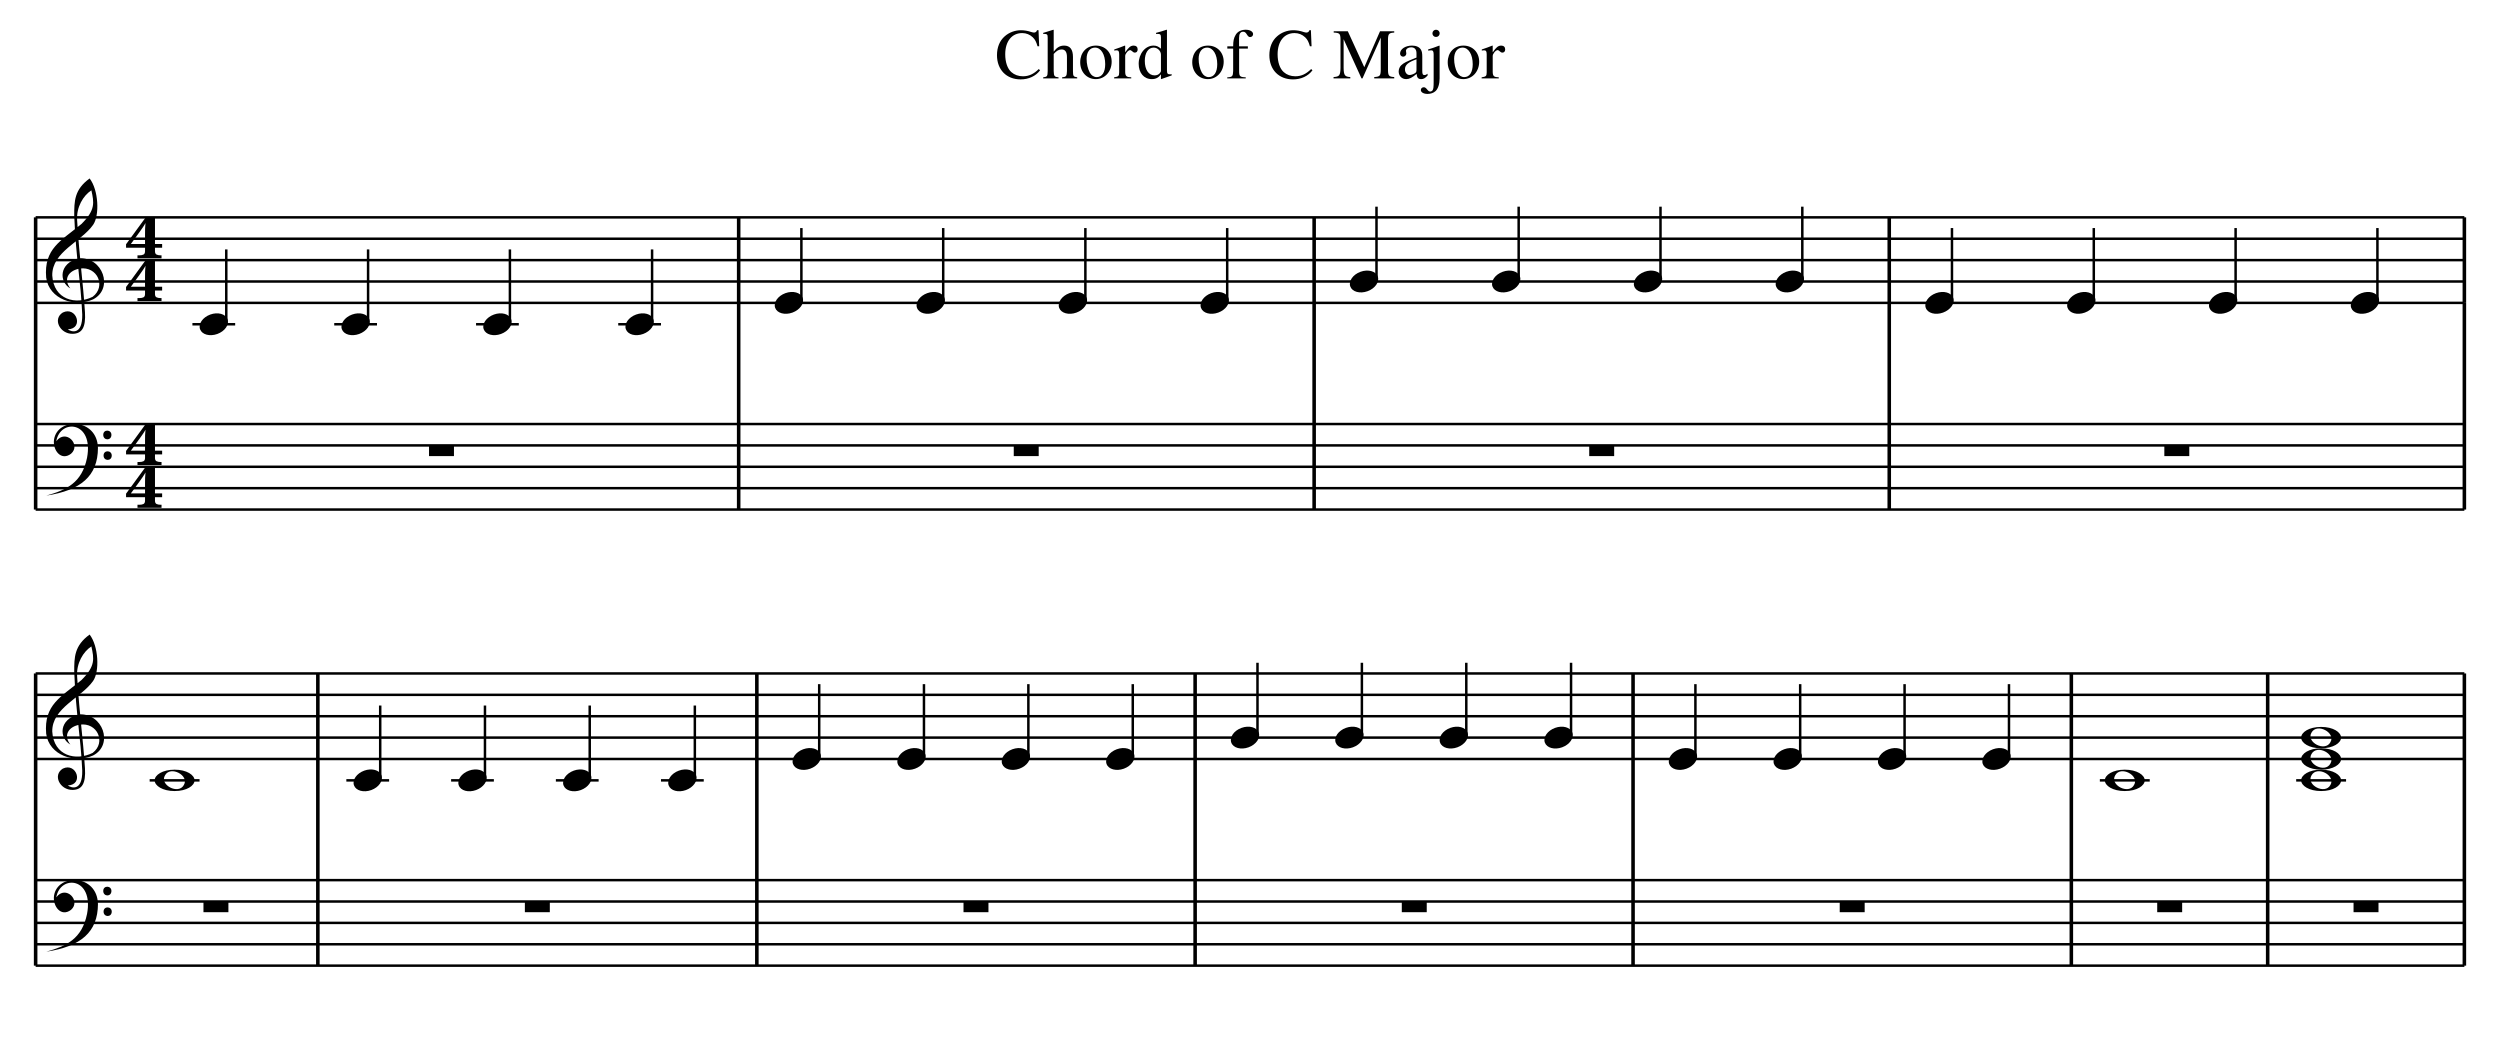
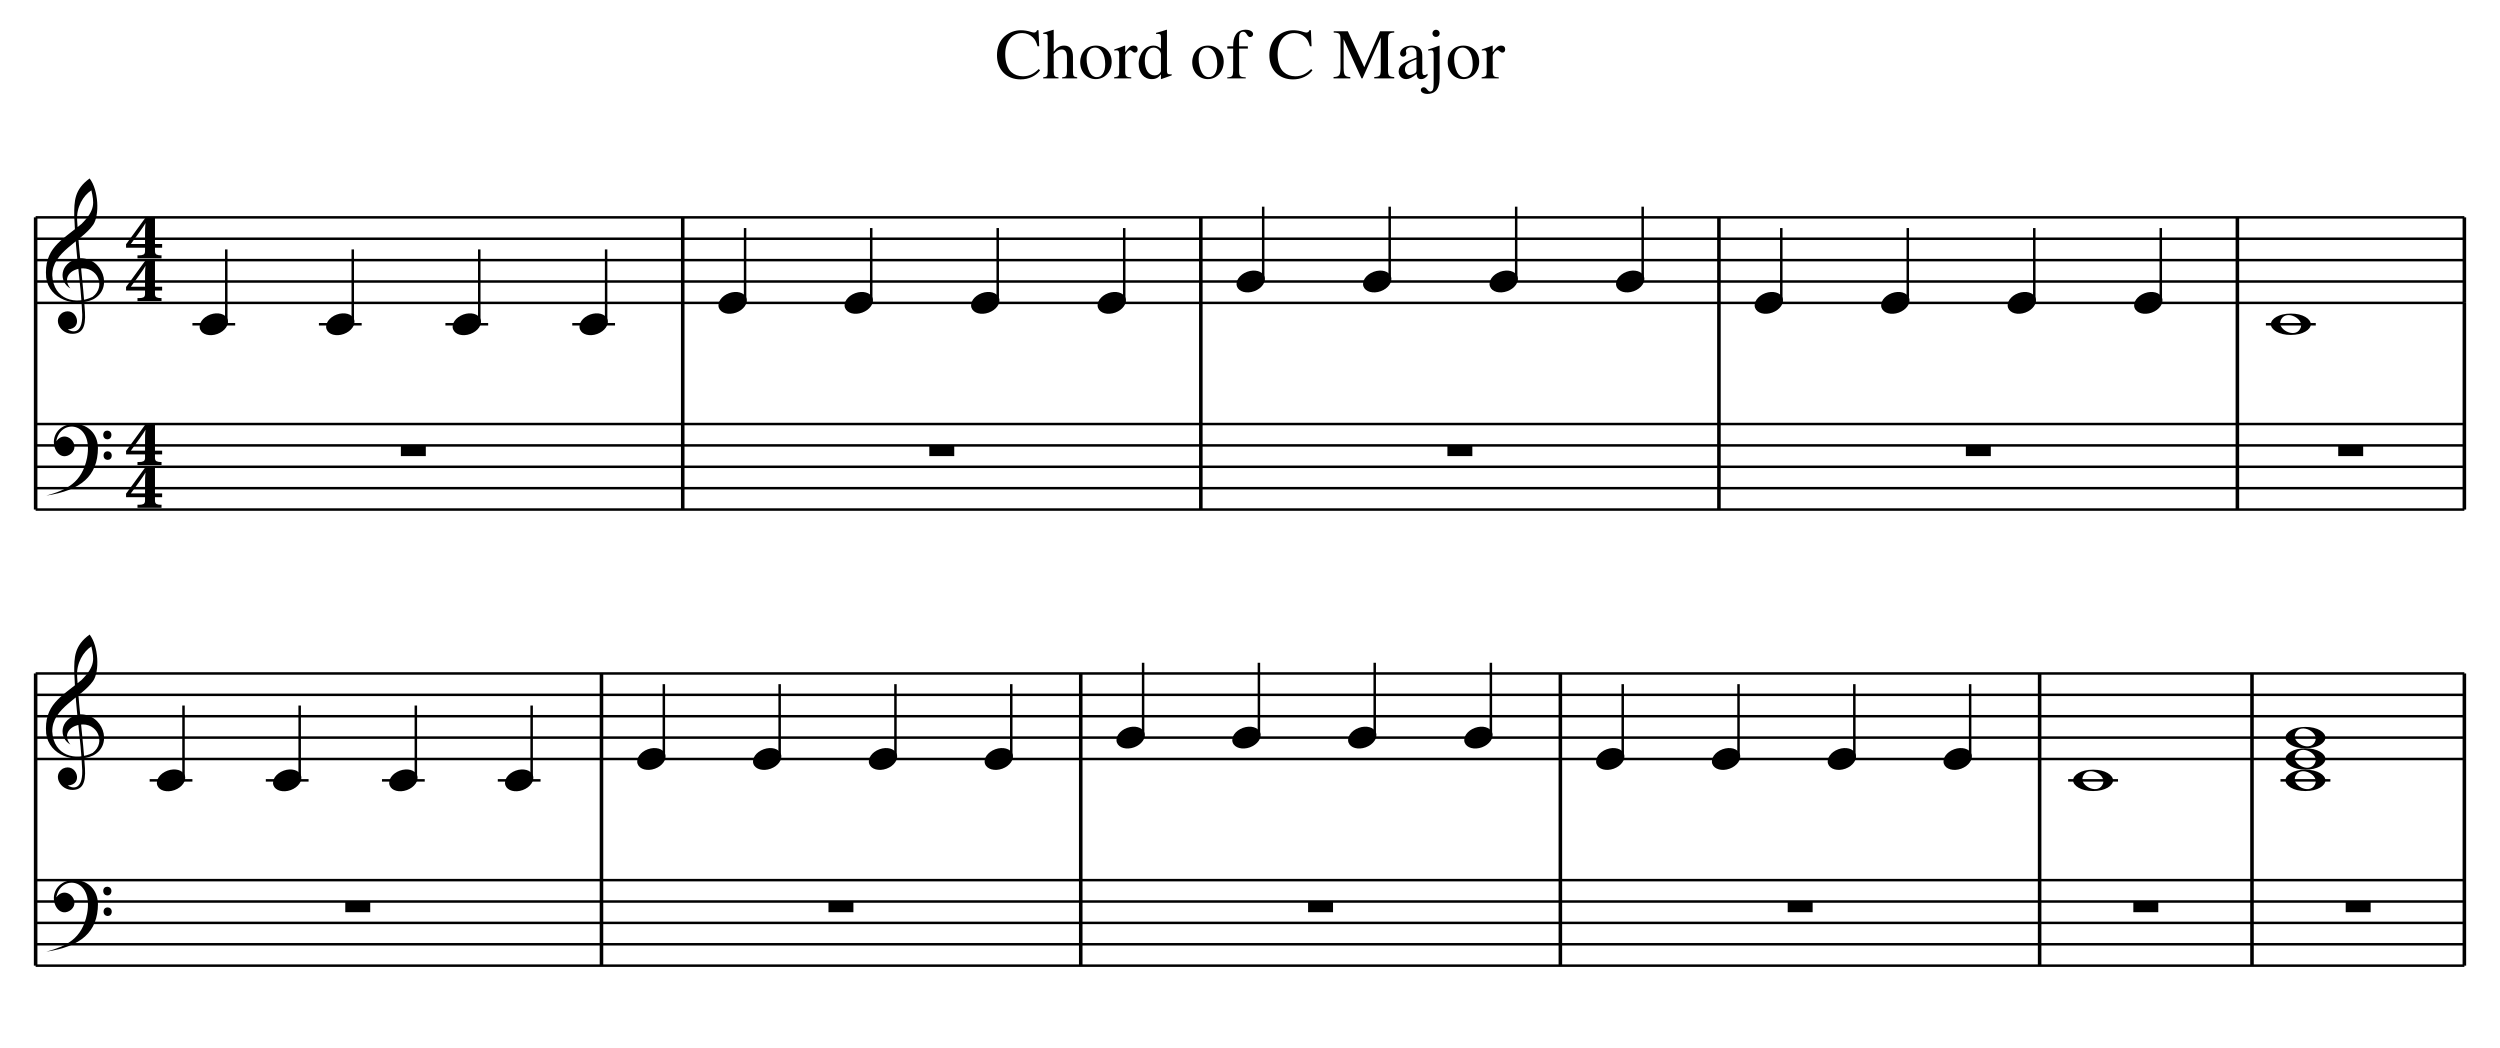
<svg xmlns="http://www.w3.org/2000/svg" xmlns:xlink="http://www.w3.org/1999/xlink" version="1.1" color="black" width="701.60px" height="294.00px">
  <style type="text/css">
.fill {fill: currentColor}
.stroke {stroke: currentColor; fill: none}
text{white-space: pre}
</style>
  <g stroke-width="0.70">

</g>
  <g stroke-width="0.70" style="font:20.00px Times">
    <text x="350.80" y="22.00" text-anchor="middle">Chord of C Major</text>
  </g>
  <g stroke-width="0.70" style="font:20.00px Times">
    <path class="stroke" stroke-width="1" d="M10.00 143.00v-82.00" />
-     <path class="stroke" stroke-width="1" d="M207.30 85.00v-24.00" />
-     <path class="stroke" stroke-width="1" d="M207.30 143.00v-58.00" />
-     <path class="stroke" stroke-width="1" d="M368.80 85.00v-24.00" />
-     <path class="stroke" stroke-width="1" d="M368.80 143.00v-58.00" />
-     <path class="stroke" stroke-width="1" d="M530.20 85.00v-24.00" />
-     <path class="stroke" stroke-width="1" d="M530.20 143.00v-58.00" />
+     <path class="stroke" stroke-width="1" d="M191.60 85.00v-24.00" />
+     <path class="stroke" stroke-width="1" d="M191.60 143.00v-58.00" />
+     <path class="stroke" stroke-width="1" d="M337.00 85.00v-24.00" />
+     <path class="stroke" stroke-width="1" d="M337.00 143.00v-58.00" />
+     <path class="stroke" stroke-width="1" d="M482.40 85.00v-24.00" />
+     <path class="stroke" stroke-width="1" d="M482.40 143.00v-58.00" />
+     <path class="stroke" stroke-width="1" d="M627.90 85.00v-24.00" />
+     <path class="stroke" stroke-width="1" d="M627.90 143.00v-58.00" />
    <path class="stroke" stroke-width="1" d="M691.60 85.00v-24.00" />
    <path class="stroke" stroke-width="1" d="M691.60 143.00v-58.00" />
    <path d="m10.00 85.00  h681.60  M10.00 79.00  h681.60  M10.00 73.00  h681.60  M10.00 67.00  h681.60  M10.00 61.00  h681.60  " class="stroke" />
    <path d="m10.00 143.00  h681.60  M10.00 137.00  h681.60  M10.00 131.00  h681.60  M10.00 125.00  h681.60  M10.00 119.00  h681.60  " class="stroke" />
    <defs>
      <path id="utclef" class="fill" d="m-50 -90  c-72 -41 -72 -158 52 -188  150 -10 220 188 90 256  -114 52 -275 0 -293 -136  -15 -181 93 -229 220 -334  88 -87 79 -133 62 -210  -51 33 -94 105 -89 186  17 267 36 374 49 574  6 96 -19 134 -77 135  -80 1 -126 -93 -61 -133  85 -41 133 101 31 105  23 17 92 37 90 -92  -10 -223 -39 -342 -50 -617  0 -90 0 -162 96 -232  56 72 63 230 22 289  -74 106 -257 168 -255 316  9 153 148 185 252 133  86 -65 29 -192 -80 -176  -71 12 -105 67 -59 124" />
      <use id="tclef" transform="translate(0,6) scale(0.045)" xlink:href="#utclef" />
    </defs>
    <use x="22.00" y="79.00" xlink:href="#tclef" />
    <g style="font:bold 16px serif" transform="translate(40.50,84.50) scale(1.2,1)">
      <text text-anchor="middle">4</text>
      <text y="-12" text-anchor="middle">4</text>
    </g>
    <defs>
      <path id="hl" class="stroke" d="m-6 0h12" />
    </defs>
    <use x="60.00" y="91.00" xlink:href="#hl" />
    <defs>
      <ellipse id="hd" rx="4.1" ry="2.9" transform="rotate(-20)" class="fill" />
    </defs>
    <use x="60.00" y="91.00" xlink:href="#hd" />
    <path d="M63.50 91.00v-21.00" class="stroke" />
-     <use x="99.80" y="91.00" xlink:href="#hl" />
-     <use x="99.80" y="91.00" xlink:href="#hd" />
-     <path d="M103.30 91.00v-21.00" class="stroke" />
-     <use x="139.60" y="91.00" xlink:href="#hl" />
-     <use x="139.60" y="91.00" xlink:href="#hd" />
-     <path d="M143.10 91.00v-21.00" class="stroke" />
-     <use x="179.50" y="91.00" xlink:href="#hl" />
-     <use x="179.50" y="91.00" xlink:href="#hd" />
-     <path d="M183.00 91.00v-21.00" class="stroke" />
-     <use x="221.40" y="85.00" xlink:href="#hd" />
-     <path d="M224.90 85.00v-21.00" class="stroke" />
-     <use x="261.20" y="85.00" xlink:href="#hd" />
-     <path d="M264.70 85.00v-21.00" class="stroke" />
-     <use x="301.10" y="85.00" xlink:href="#hd" />
-     <path d="M304.60 85.00v-21.00" class="stroke" />
-     <use x="340.90" y="85.00" xlink:href="#hd" />
-     <path d="M344.40 85.00v-21.00" class="stroke" />
-     <use x="382.80" y="79.00" xlink:href="#hd" />
-     <path d="M386.30 79.00v-21.00" class="stroke" />
-     <use x="422.70" y="79.00" xlink:href="#hd" />
-     <path d="M426.20 79.00v-21.00" class="stroke" />
-     <use x="462.50" y="79.00" xlink:href="#hd" />
-     <path d="M466.00 79.00v-21.00" class="stroke" />
-     <use x="502.30" y="79.00" xlink:href="#hd" />
-     <path d="M505.80 79.00v-21.00" class="stroke" />
-     <use x="544.30" y="85.00" xlink:href="#hd" />
-     <path d="M547.80 85.00v-21.00" class="stroke" />
-     <use x="584.10" y="85.00" xlink:href="#hd" />
-     <path d="M587.60 85.00v-21.00" class="stroke" />
-     <use x="623.90" y="85.00" xlink:href="#hd" />
-     <path d="M627.40 85.00v-21.00" class="stroke" />
-     <use x="663.70" y="85.00" xlink:href="#hd" />
-     <path d="M667.20 85.00v-21.00" class="stroke" />
+     <use x="95.50" y="91.00" xlink:href="#hl" />
+     <use x="95.50" y="91.00" xlink:href="#hd" />
+     <path d="M99.00 91.00v-21.00" class="stroke" />
+     <use x="131.00" y="91.00" xlink:href="#hl" />
+     <use x="131.00" y="91.00" xlink:href="#hd" />
+     <path d="M134.50 91.00v-21.00" class="stroke" />
+     <use x="166.60" y="91.00" xlink:href="#hl" />
+     <use x="166.60" y="91.00" xlink:href="#hd" />
+     <path d="M170.10 91.00v-21.00" class="stroke" />
+     <use x="205.60" y="85.00" xlink:href="#hd" />
+     <path d="M209.10 85.00v-21.00" class="stroke" />
+     <use x="241.00" y="85.00" xlink:href="#hd" />
+     <path d="M244.50 85.00v-21.00" class="stroke" />
+     <use x="276.50" y="85.00" xlink:href="#hd" />
+     <path d="M280.00 85.00v-21.00" class="stroke" />
+     <use x="312.00" y="85.00" xlink:href="#hd" />
+     <path d="M315.50 85.00v-21.00" class="stroke" />
+     <use x="351.00" y="79.00" xlink:href="#hd" />
+     <path d="M354.50 79.00v-21.00" class="stroke" />
+     <use x="386.50" y="79.00" xlink:href="#hd" />
+     <path d="M390.00 79.00v-21.00" class="stroke" />
+     <use x="422.00" y="79.00" xlink:href="#hd" />
+     <path d="M425.50 79.00v-21.00" class="stroke" />
+     <use x="457.50" y="79.00" xlink:href="#hd" />
+     <path d="M461.00 79.00v-21.00" class="stroke" />
+     <use x="496.40" y="85.00" xlink:href="#hd" />
+     <path d="M499.90 85.00v-21.00" class="stroke" />
+     <use x="531.90" y="85.00" xlink:href="#hd" />
+     <path d="M535.40 85.00v-21.00" class="stroke" />
+     <use x="567.40" y="85.00" xlink:href="#hd" />
+     <path d="M570.90 85.00v-21.00" class="stroke" />
+     <use x="602.90" y="85.00" xlink:href="#hd" />
+     <path d="M606.40 85.00v-21.00" class="stroke" />
+     <defs>
+       <path id="hl1" class="stroke" d="m-7 0h14" />
+     </defs>
+     <use x="642.90" y="91.00" xlink:href="#hl1" />
+     <defs>
+       <path id="HD" class="fill" d="m-2.7 -1.4  c1.5 -2.8 6.9 0 5.3 2.7  -1.5 2.8 -6.9 0 -5.3 -2.7  m8.3 1.4  c0 -1.5 -2.2 -3 -5.6 -3  -3.4 0 -5.6 1.5 -5.6 3  0 1.5 2.2 3 5.6 3  3.4 0 5.6 -1.5 5.6 -3" />
+     </defs>
+     <use x="642.90" y="91.00" xlink:href="#HD" />
    <defs>
      <path id="ubclef" class="fill" d="m-200 -87  c124 -35 222 -78 254 -236  43 -228 -167 -246 -192 -103  59 -80 157 22 92 78  -62 47 -115 -22 -106 -88  21 -141 270 -136 274 52  -1 175 -106 264 -322 297  m357 -250  c0 -36 51 -34 51 0  0 37 -51 36 -51 0  m-2 -129  c0 -36 51 -34 51 0  0 38 -51 37 -51 0" />
      <use id="bclef" transform="translate(0,18) scale(0.045)" xlink:href="#ubclef" />
    </defs>
    <use x="22.00" y="125.00" xlink:href="#bclef" />
    <g style="font:bold 16px serif" transform="translate(40.50,142.50) scale(1.2,1)">
      <text text-anchor="middle">4</text>
      <text y="-12" text-anchor="middle">4</text>
    </g>
    <defs>
      <rect id="r1" class="fill" x="-3.5" y="-6" width="7" height="3" />
    </defs>
-     <use x="123.90" y="131.00" xlink:href="#r1" />
-     <use x="288.00" y="131.00" xlink:href="#r1" />
-     <use x="449.50" y="131.00" xlink:href="#r1" />
-     <use x="610.90" y="131.00" xlink:href="#r1" />
+     <use x="116.00" y="131.00" xlink:href="#r1" />
+     <use x="264.30" y="131.00" xlink:href="#r1" />
+     <use x="409.70" y="131.00" xlink:href="#r1" />
+     <use x="555.20" y="131.00" xlink:href="#r1" />
+     <use x="659.70" y="131.00" xlink:href="#r1" />
  </g>
  <g stroke-width="0.70" style="font:20.00px Times">
    <path class="stroke" stroke-width="1" d="M10.00 271.00v-82.00" />
-     <path class="stroke" stroke-width="1" d="M89.20 213.00v-24.00" />
-     <path class="stroke" stroke-width="1" d="M89.20 271.00v-58.00" />
-     <path class="stroke" stroke-width="1" d="M212.40 213.00v-24.00" />
-     <path class="stroke" stroke-width="1" d="M212.40 271.00v-58.00" />
-     <path class="stroke" stroke-width="1" d="M335.40 213.00v-24.00" />
-     <path class="stroke" stroke-width="1" d="M335.40 271.00v-58.00" />
-     <path class="stroke" stroke-width="1" d="M458.30 213.00v-24.00" />
-     <path class="stroke" stroke-width="1" d="M458.30 271.00v-58.00" />
-     <path class="stroke" stroke-width="1" d="M581.30 213.00v-24.00" />
-     <path class="stroke" stroke-width="1" d="M581.30 271.00v-58.00" />
-     <path class="stroke" stroke-width="1" d="M636.40 213.00v-24.00" />
-     <path class="stroke" stroke-width="1" d="M636.40 271.00v-58.00" />
+     <path class="stroke" stroke-width="1" d="M168.80 213.00v-24.00" />
+     <path class="stroke" stroke-width="1" d="M168.80 271.00v-58.00" />
+     <path class="stroke" stroke-width="1" d="M303.30 213.00v-24.00" />
+     <path class="stroke" stroke-width="1" d="M303.30 271.00v-58.00" />
+     <path class="stroke" stroke-width="1" d="M437.90 213.00v-24.00" />
+     <path class="stroke" stroke-width="1" d="M437.90 271.00v-58.00" />
+     <path class="stroke" stroke-width="1" d="M572.40 213.00v-24.00" />
+     <path class="stroke" stroke-width="1" d="M572.40 271.00v-58.00" />
+     <path class="stroke" stroke-width="1" d="M632.00 213.00v-24.00" />
+     <path class="stroke" stroke-width="1" d="M632.00 271.00v-58.00" />
    <path class="stroke" stroke-width="1" d="M691.60 213.00v-24.00" />
    <path class="stroke" stroke-width="1" d="M691.60 271.00v-58.00" />
    <path d="m10.00 213.00  h681.60  M10.00 207.00  h681.60  M10.00 201.00  h681.60  M10.00 195.00  h681.60  M10.00 189.00  h681.60  " class="stroke" />
    <path d="m10.00 271.00  h681.60  M10.00 265.00  h681.60  M10.00 259.00  h681.60  M10.00 253.00  h681.60  M10.00 247.00  h681.60  " class="stroke" />
    <use x="22.00" y="207.00" xlink:href="#tclef" />
-     <defs>
-       <path id="hl1" class="stroke" d="m-7 0h14" />
-     </defs>
-     <use x="49.00" y="219.00" xlink:href="#hl1" />
-     <defs>
-       <path id="HD" class="fill" d="m-2.7 -1.4  c1.5 -2.8 6.9 0 5.3 2.7  -1.5 2.8 -6.9 0 -5.3 -2.7  m8.3 1.4  c0 -1.5 -2.2 -3 -5.6 -3  -3.4 0 -5.6 1.5 -5.6 3  0 1.5 2.2 3 5.6 3  3.4 0 5.6 -1.5 5.6 -3" />
-     </defs>
-     <use x="49.00" y="219.00" xlink:href="#HD" />
-     <use x="103.20" y="219.00" xlink:href="#hl" />
-     <use x="103.20" y="219.00" xlink:href="#hd" />
-     <path d="M106.70 219.00v-21.00" class="stroke" />
-     <use x="132.60" y="219.00" xlink:href="#hl" />
-     <use x="132.60" y="219.00" xlink:href="#hd" />
-     <path d="M136.10 219.00v-21.00" class="stroke" />
-     <use x="162.00" y="219.00" xlink:href="#hl" />
-     <use x="162.00" y="219.00" xlink:href="#hd" />
-     <path d="M165.50 219.00v-21.00" class="stroke" />
-     <use x="191.50" y="219.00" xlink:href="#hl" />
-     <use x="191.50" y="219.00" xlink:href="#hd" />
-     <path d="M195.00 219.00v-21.00" class="stroke" />
-     <use x="226.40" y="213.00" xlink:href="#hd" />
-     <path d="M229.90 213.00v-21.00" class="stroke" />
-     <use x="255.80" y="213.00" xlink:href="#hd" />
-     <path d="M259.30 213.00v-21.00" class="stroke" />
-     <use x="285.10" y="213.00" xlink:href="#hd" />
-     <path d="M288.60 213.00v-21.00" class="stroke" />
-     <use x="314.40" y="213.00" xlink:href="#hd" />
-     <path d="M317.90 213.00v-21.00" class="stroke" />
-     <use x="349.40" y="207.00" xlink:href="#hd" />
-     <path d="M352.90 207.00v-21.00" class="stroke" />
-     <use x="378.70" y="207.00" xlink:href="#hd" />
-     <path d="M382.20 207.00v-21.00" class="stroke" />
-     <use x="408.00" y="207.00" xlink:href="#hd" />
-     <path d="M411.50 207.00v-21.00" class="stroke" />
-     <use x="437.40" y="207.00" xlink:href="#hd" />
-     <path d="M440.90 207.00v-21.00" class="stroke" />
-     <use x="472.30" y="213.00" xlink:href="#hd" />
-     <path d="M475.80 213.00v-21.00" class="stroke" />
-     <use x="501.70" y="213.00" xlink:href="#hd" />
-     <path d="M505.20 213.00v-21.00" class="stroke" />
-     <use x="531.00" y="213.00" xlink:href="#hd" />
-     <path d="M534.50 213.00v-21.00" class="stroke" />
-     <use x="560.30" y="213.00" xlink:href="#hd" />
-     <path d="M563.80 213.00v-21.00" class="stroke" />
-     <use x="596.30" y="219.00" xlink:href="#hl1" />
-     <use x="596.30" y="219.00" xlink:href="#HD" />
-     <use x="651.40" y="219.00" xlink:href="#hl1" />
-     <use x="651.40" y="219.00" xlink:href="#HD" />
-     <use x="651.40" y="213.00" xlink:href="#HD" />
-     <use x="651.40" y="207.00" xlink:href="#HD" />
+     <use x="48.00" y="219.00" xlink:href="#hl" />
+     <use x="48.00" y="219.00" xlink:href="#hd" />
+     <path d="M51.50 219.00v-21.00" class="stroke" />
+     <use x="80.60" y="219.00" xlink:href="#hl" />
+     <use x="80.60" y="219.00" xlink:href="#hd" />
+     <path d="M84.10 219.00v-21.00" class="stroke" />
+     <use x="113.20" y="219.00" xlink:href="#hl" />
+     <use x="113.20" y="219.00" xlink:href="#hd" />
+     <path d="M116.70 219.00v-21.00" class="stroke" />
+     <use x="145.70" y="219.00" xlink:href="#hl" />
+     <use x="145.70" y="219.00" xlink:href="#hd" />
+     <path d="M149.20 219.00v-21.00" class="stroke" />
+     <use x="182.80" y="213.00" xlink:href="#hd" />
+     <path d="M186.30 213.00v-21.00" class="stroke" />
+     <use x="215.30" y="213.00" xlink:href="#hd" />
+     <path d="M218.80 213.00v-21.00" class="stroke" />
+     <use x="247.80" y="213.00" xlink:href="#hd" />
+     <path d="M251.30 213.00v-21.00" class="stroke" />
+     <use x="280.30" y="213.00" xlink:href="#hd" />
+     <path d="M283.80 213.00v-21.00" class="stroke" />
+     <use x="317.30" y="207.00" xlink:href="#hd" />
+     <path d="M320.80 207.00v-21.00" class="stroke" />
+     <use x="349.80" y="207.00" xlink:href="#hd" />
+     <path d="M353.30 207.00v-21.00" class="stroke" />
+     <use x="382.30" y="207.00" xlink:href="#hd" />
+     <path d="M385.80 207.00v-21.00" class="stroke" />
+     <use x="414.90" y="207.00" xlink:href="#hd" />
+     <path d="M418.40 207.00v-21.00" class="stroke" />
+     <use x="451.90" y="213.00" xlink:href="#hd" />
+     <path d="M455.40 213.00v-21.00" class="stroke" />
+     <use x="484.40" y="213.00" xlink:href="#hd" />
+     <path d="M487.90 213.00v-21.00" class="stroke" />
+     <use x="516.90" y="213.00" xlink:href="#hd" />
+     <path d="M520.40 213.00v-21.00" class="stroke" />
+     <use x="549.40" y="213.00" xlink:href="#hd" />
+     <path d="M552.90 213.00v-21.00" class="stroke" />
+     <use x="587.40" y="219.00" xlink:href="#hl1" />
+     <use x="587.40" y="219.00" xlink:href="#HD" />
+     <use x="647.00" y="219.00" xlink:href="#hl1" />
+     <use x="647.00" y="219.00" xlink:href="#HD" />
+     <use x="647.00" y="213.00" xlink:href="#HD" />
+     <use x="647.00" y="207.00" xlink:href="#HD" />
    <use x="22.00" y="253.00" xlink:href="#bclef" />
-     <use x="60.60" y="259.00" xlink:href="#r1" />
-     <use x="150.80" y="259.00" xlink:href="#r1" />
-     <use x="273.90" y="259.00" xlink:href="#r1" />
-     <use x="396.90" y="259.00" xlink:href="#r1" />
-     <use x="519.80" y="259.00" xlink:href="#r1" />
-     <use x="608.90" y="259.00" xlink:href="#r1" />
-     <use x="664.00" y="259.00" xlink:href="#r1" />
+     <use x="100.40" y="259.00" xlink:href="#r1" />
+     <use x="236.00" y="259.00" xlink:href="#r1" />
+     <use x="370.60" y="259.00" xlink:href="#r1" />
+     <use x="505.20" y="259.00" xlink:href="#r1" />
+     <use x="602.20" y="259.00" xlink:href="#r1" />
+     <use x="661.80" y="259.00" xlink:href="#r1" />
  </g>
</svg>
